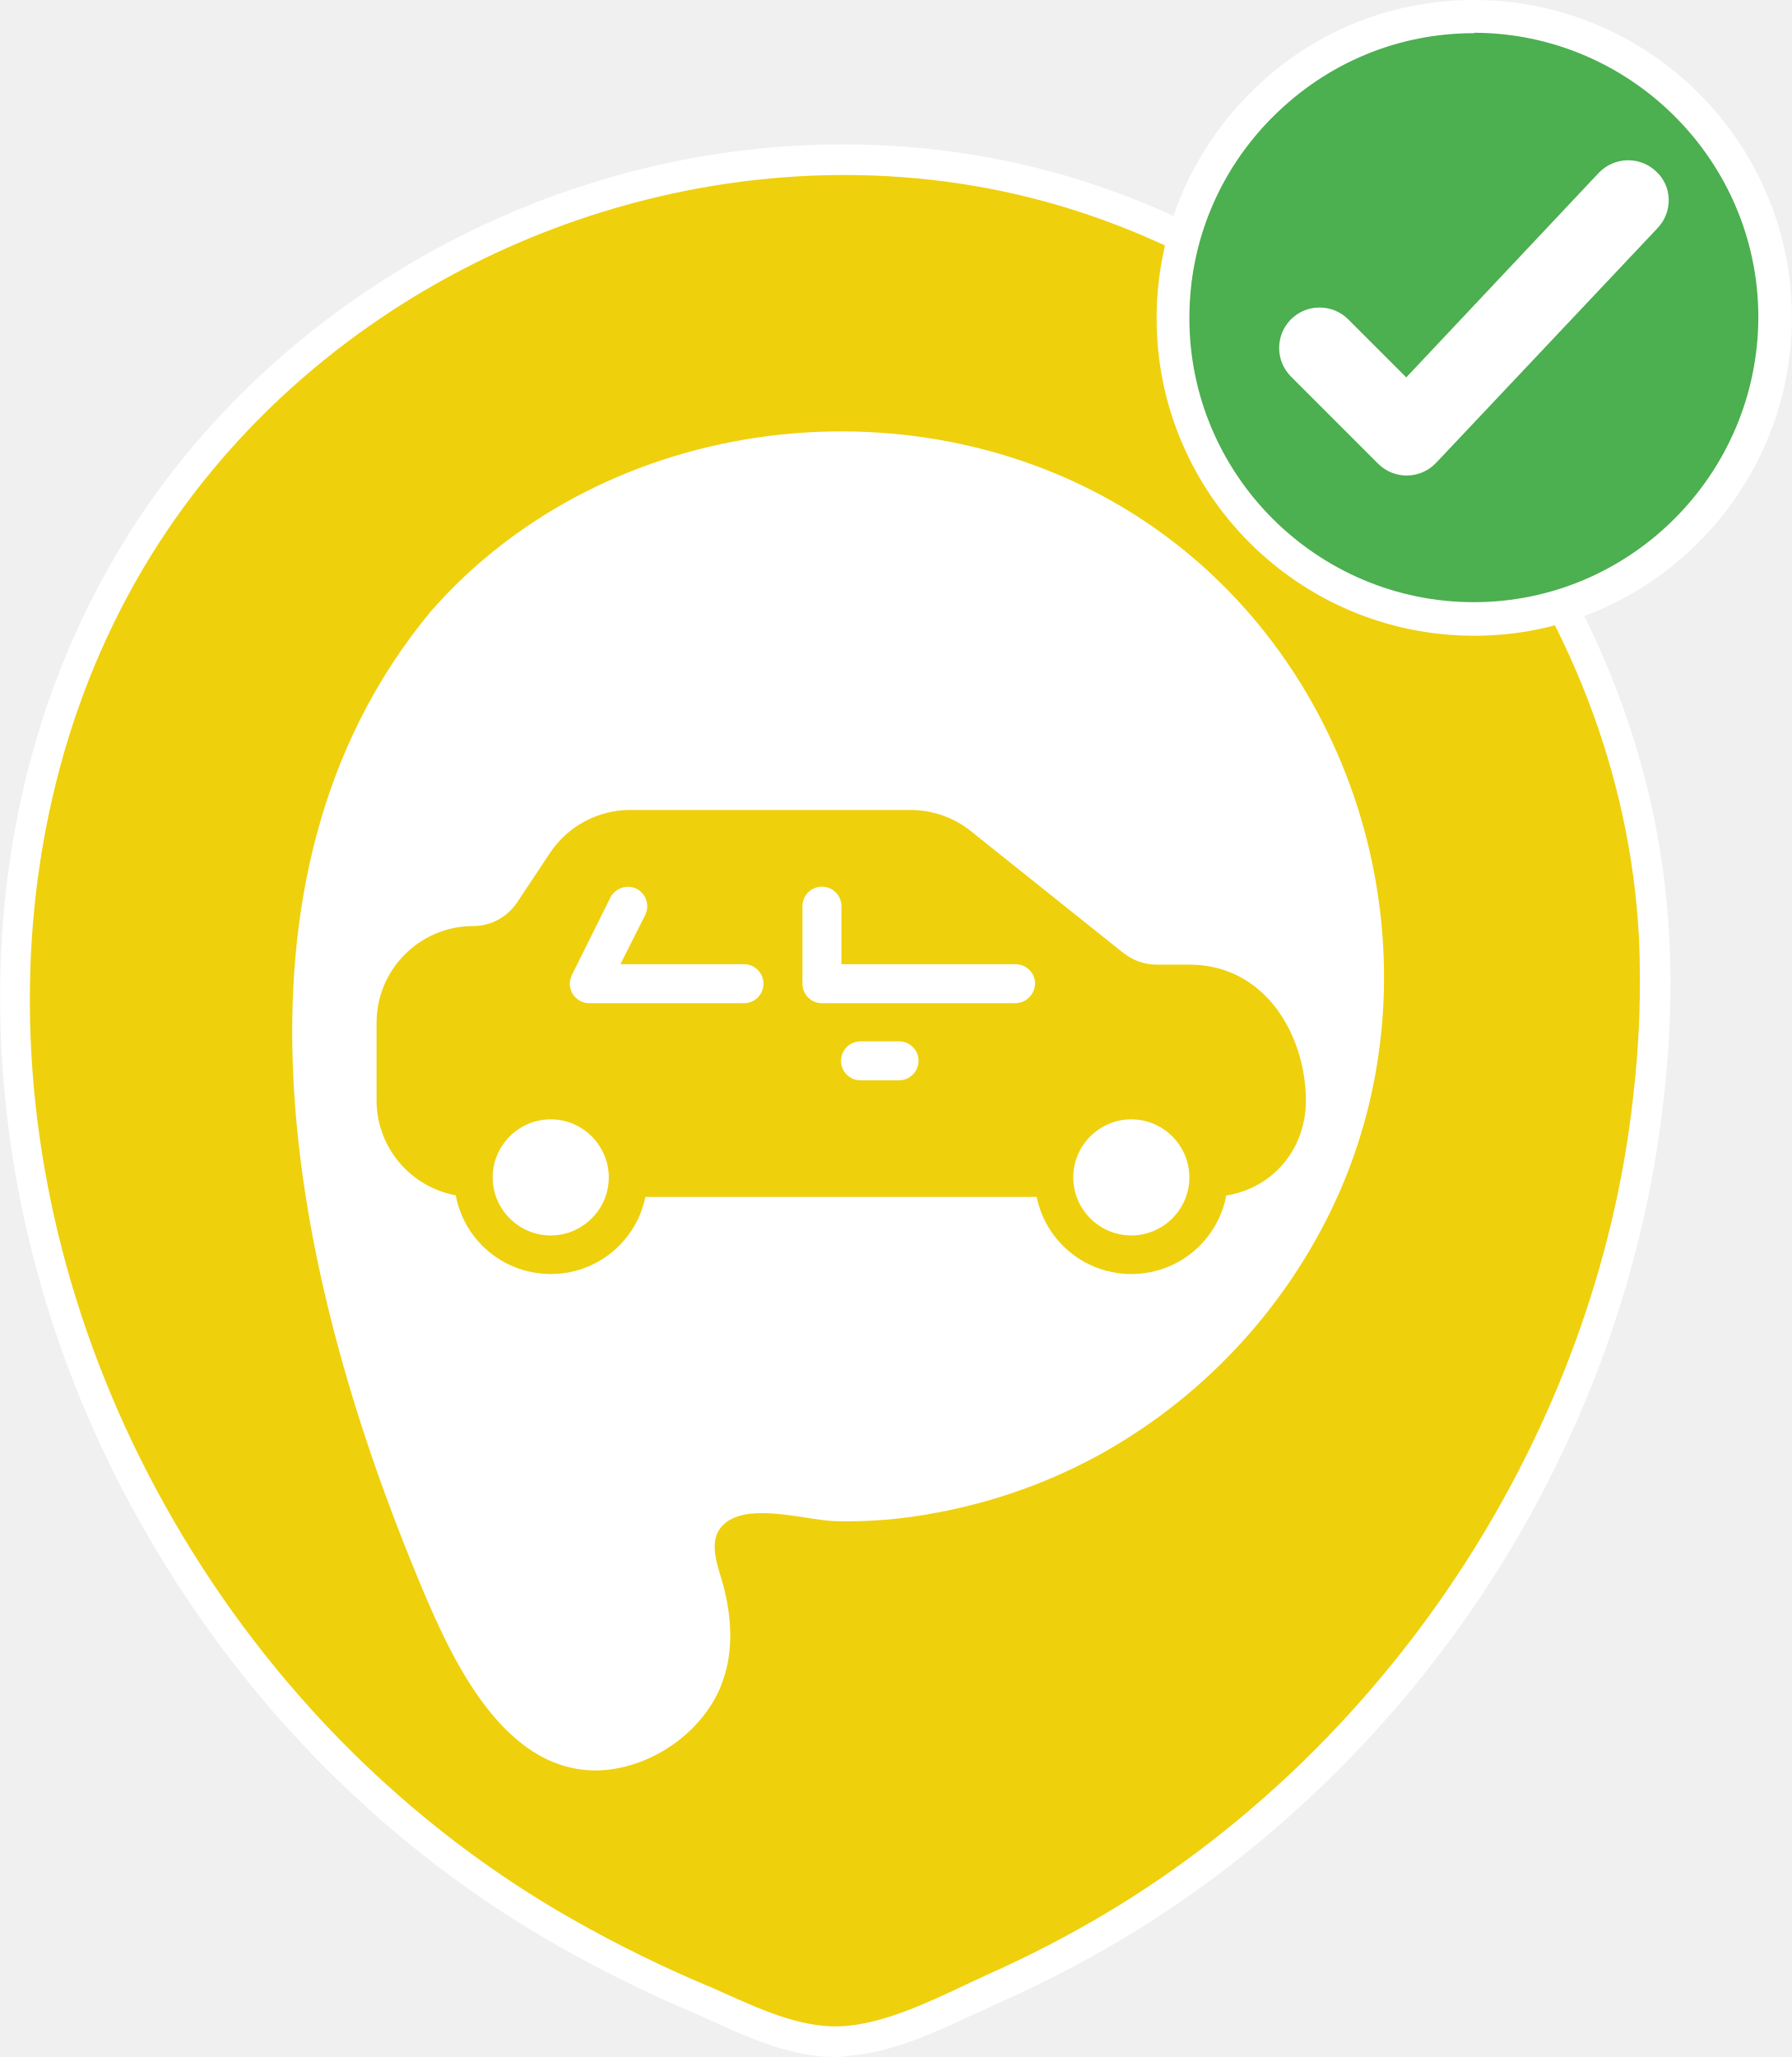
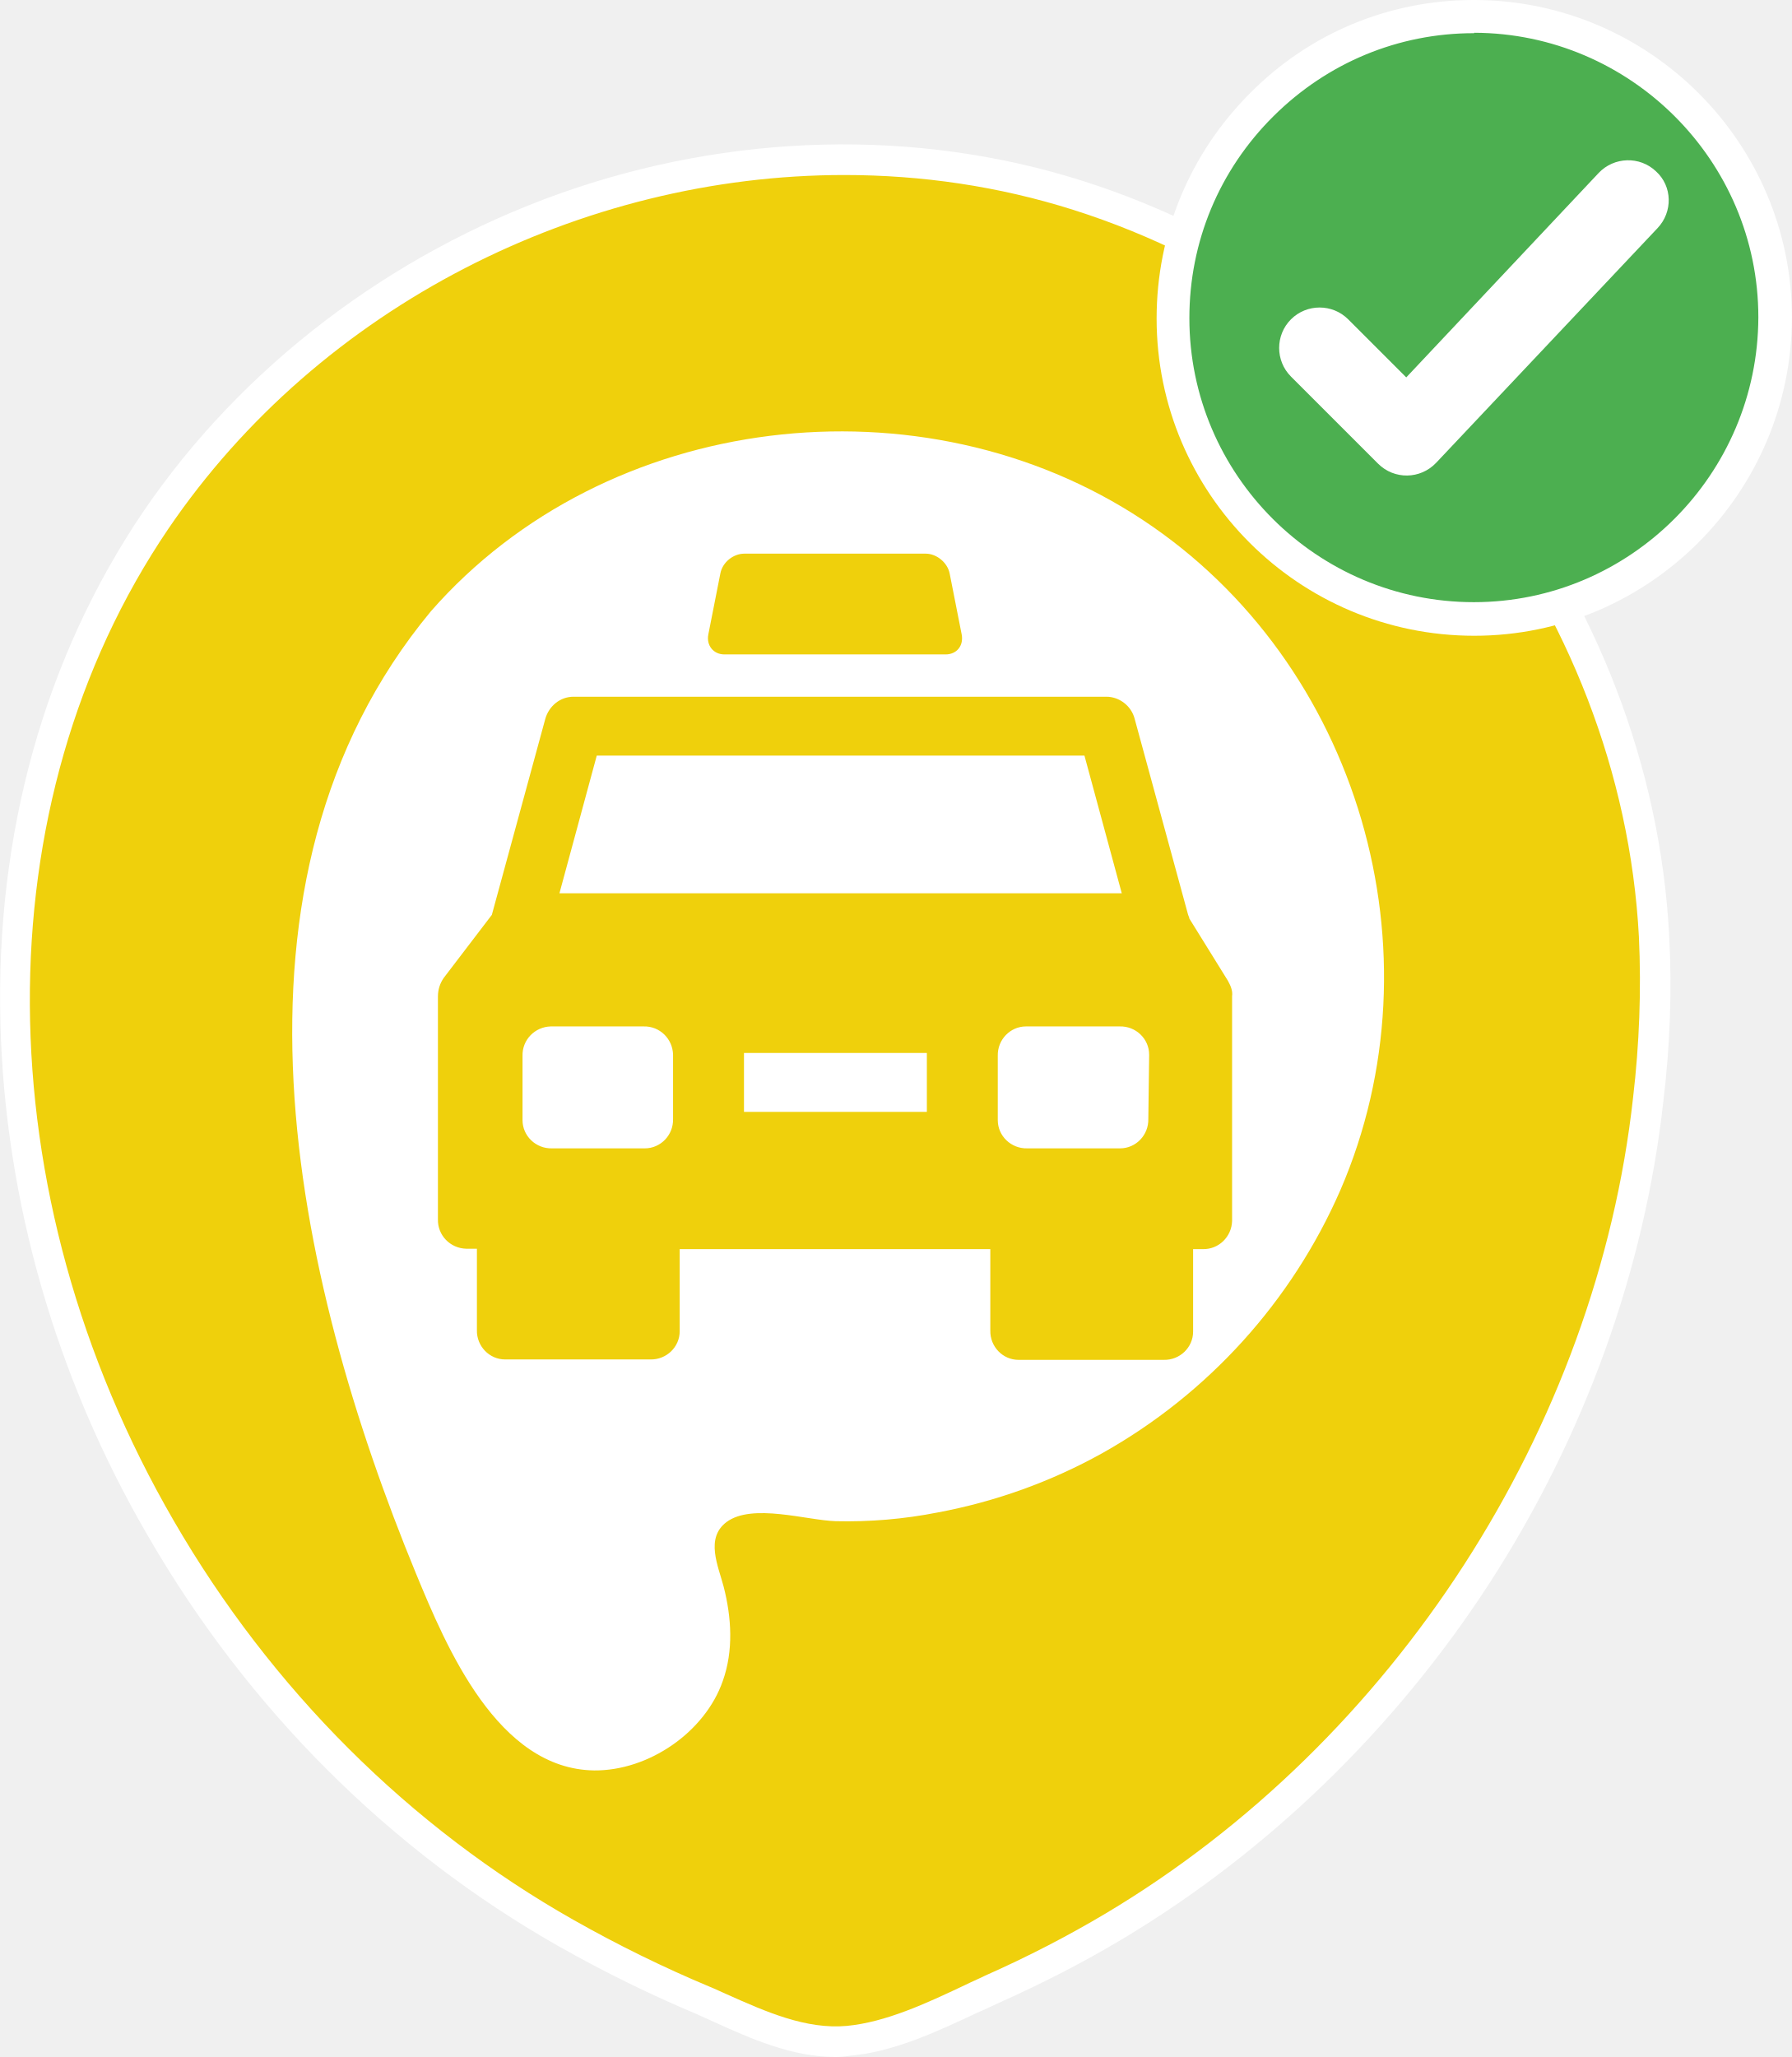
<svg xmlns="http://www.w3.org/2000/svg" version="1.1" id="Capa_1" x="0px" y="0px" viewBox="0 0 432.1 496" style="enable-background:new 0 0 432.1 496;" xml:space="preserve">
  <style type="text/css">
	.st0{fill:#EFD00C;}
	.st1{fill:#FFFFFF;}
- 	.st2{fill:#929292;}
- 	.st3{fill:#D32F2F;}
- 	.st4{fill:#4CAF50;}
+ 	.st2{fill:#4CAF50;}
</style>
  <g>
    <g>
      <g>
-         <g>
-           <g>
-             <g>
-               <g>
-                 <path class="st0" d="M398.9,225.8c-4.3-80.9-61.8-154.3-139-178.7C178.3,21.3,85.6,55,37.6,125.5         C-11.6,198-3.9,295.1,38.8,368.6c23.3,40.3,57.3,74.7,97.9,97.7c10.6,6,21.6,11.4,32.9,16.1c11,4.8,22.7,11,35.1,9.8         c11.8-1.1,23.8-7.5,34.4-12.4c10.1-4.5,20-9.5,29.5-15.2c70.8-42.2,119.9-117.6,129-199.6C399,252.1,399.5,238.9,398.9,225.8         z" />
-                 <path class="st1" d="M201.5,496c-10.5,0-20.4-4.4-29.2-8.4c-1.4-0.6-2.8-1.3-4.2-1.9c-11.2-4.7-22.4-10.2-33.2-16.3         c-40.8-23.1-75.1-57.3-99.2-99C13.5,332.3,1.2,289.5,0.1,246.7c-1.2-45.7,10.7-88.3,34.5-123.4C58.3,88.5,94,61.3,134.9,46.7         C176.2,32,221,30.9,261,43.6c79,25,137.2,99.8,141.5,182l0,0c0.7,13.3,0.2,26.7-1.4,39.9c-4.5,40.6-19,80.8-41.9,116.2         c-22.8,35.2-53.6,65-88.8,86c-9.2,5.5-19.3,10.7-29.9,15.4c-1.5,0.7-3.1,1.5-4.8,2.2c-9.4,4.4-20.1,9.5-30.8,10.4         C203.8,495.9,202.6,496,201.5,496z M203.6,42.2c-63.3,0-126.4,31.5-163,85.3c-45,66.3-44.5,160.2,1.3,239.2         c23.5,40.6,56.9,73.9,96.5,96.3C149,469,160,474.4,171,479c1.5,0.6,2.9,1.3,4.3,1.9c9.4,4.2,19.1,8.5,28.9,7.6         c9.4-0.9,19.1-5.4,28.4-9.8c1.6-0.8,3.3-1.5,4.9-2.3c10.4-4.6,20.2-9.7,29.1-15c69.6-41.5,118.4-117,127.2-196.8         c1.5-12.8,2-25.8,1.4-38.7C391,146.8,334.9,74.7,258.8,50.6C240.8,44.9,222.2,42.2,203.6,42.2z" />
-               </g>
-               <g>
-                 <path class="st1" d="M103.9,147.4c42.3-48.3,118.5-57.2,171.7-22c52.2,34.5,72.4,104.3,47.6,161.6         c-11.7,26.8-31.9,49.1-57.4,63.4c-12.4,6.9-25.8,11.7-39.7,14.3c-8.1,1.6-16.4,2.3-24.6,2.1c-6.9-0.2-20.1-4.4-26.3,0.2         c-5.2,3.9-2,10.6-0.7,15.6c1.9,7.4,2.4,15.4-0.2,22.7c-4.3,12.4-17.9,21.7-31,21.6c-23.3-0.3-35.6-29.6-43-47.5         C70.8,307.8,49.9,212.5,103.9,147.4z" />
-               </g>
-             </g>
-           </g>
-         </g>
+         <path class="st0" d="M398.9,225.8c-4.3-80.9-61.8-154.3-139-178.7C178.3,21.3,85.6,55,37.6,125.5C-11.6,198-3.9,295.1,38.8,368.6     c23.3,40.3,57.3,74.7,97.9,97.7c10.6,6,21.6,11.4,32.9,16.1c11,4.8,22.7,11,35.1,9.8c11.8-1.1,23.8-7.5,34.4-12.4     c10.1-4.5,20-9.5,29.5-15.2c70.8-42.2,119.9-117.6,129-199.6C399,252.1,399.5,238.9,398.9,225.8z" />
+         <path class="st1" d="M201.5,496c-10.5,0-20.4-4.4-29.2-8.4c-1.4-0.6-2.8-1.3-4.2-1.9c-11.2-4.7-22.4-10.2-33.2-16.3     c-40.8-23.1-75.1-57.3-99.2-99C13.5,332.3,1.2,289.5,0.1,246.7c-1.2-45.7,10.7-88.3,34.5-123.4c23.7-34.8,59.4-62,100.3-76.6     C176.2,32,221,30.9,261,43.6c79,25,137.2,99.8,141.5,182l0,0c0.7,13.3,0.2,26.7-1.4,39.9c-4.5,40.6-19,80.8-41.9,116.2     c-22.8,35.2-53.6,65-88.8,86c-9.2,5.5-19.3,10.7-29.9,15.4c-1.5,0.7-3.1,1.5-4.8,2.2c-9.4,4.4-20.1,9.5-30.8,10.4     C203.8,495.9,202.6,496,201.5,496z M203.6,42.2c-63.3,0-126.4,31.5-163,85.3c-45,66.3-44.5,160.2,1.3,239.2     c23.5,40.6,56.9,73.9,96.5,96.3c10.6,6,21.6,11.4,32.6,16c1.5,0.6,2.9,1.3,4.3,1.9c9.4,4.2,19.1,8.5,28.9,7.6     c9.4-0.9,19.1-5.4,28.4-9.8c1.6-0.8,3.3-1.5,4.9-2.3c10.4-4.6,20.2-9.7,29.1-15c69.6-41.5,118.4-117,127.2-196.8     c1.5-12.8,2-25.8,1.4-38.7C391,146.8,334.9,74.7,258.8,50.6C240.8,44.9,222.2,42.2,203.6,42.2z" />
      </g>
-     </g>
-     <g>
      <g>
-         <path class="st0" d="M132.8,260.6c-12.9,0-23.3,10.4-23.3,23.3s10.4,23.3,23.3,23.3c12.9,0,23.3-10.4,23.3-23.3     C156.1,271,145.6,260.6,132.8,260.6z M132.8,297.9c-7.7,0-14-6.3-14-14s6.3-14,14-14c7.7,0,14,6.3,14,14     C146.8,291.6,140.5,297.9,132.8,297.9C132.8,297.9,132.8,297.9,132.8,297.9L132.8,297.9z" />
-         <path class="st0" d="M272.8,260.6c-12.9,0-23.3,10.4-23.3,23.3s10.4,23.3,23.3,23.3c12.9,0,23.3-10.4,23.3-23.3     C296.1,271,285.6,260.6,272.8,260.6z M272.8,297.9c-7.7,0-14-6.3-14-14s6.3-14,14-14c7.7,0,14,6.3,14,14     C286.8,291.6,280.5,297.9,272.8,297.9C272.8,297.9,272.8,297.9,272.8,297.9L272.8,297.9z" />
-         <path class="st0" d="M286.8,232.6h-7.9c-2.9,0-5.7-1-8-2.8l-36.8-29.4c-4.1-3.3-9.3-5.1-14.6-5.1h-67.5     c-7.8,0-15.1,3.9-19.4,10.4l-7.9,11.9c-2.4,3.6-6.4,5.7-10.6,5.7c-12.9,0-23.3,10.5-23.3,23.3v18.7c0,12.9,10.5,23.3,23.3,23.3     c0.2,0,0.4-0.1,0.6-0.1c-0.4-1.5-0.6-3-0.6-4.5c0-10.3,8.4-18.7,18.7-18.7c10.3,0,18.7,8.4,18.7,18.7c0,1.5-0.2,3.1-0.6,4.5     c0.2,0.1,0.4,0.1,0.6,0.1h102.7c0.2,0,0.4-0.1,0.6-0.1c-0.4-1.5-0.6-3-0.6-4.5c0-10.3,8.4-18.7,18.7-18.7     c10.3,0,18.7,8.4,18.7,18.7c0,1.5-0.2,3.1-0.6,4.5c0.2,0.1,0.4,0.1,0.6,0.1c13.3,0,23.3-10,23.3-23.3     C314.8,249.4,305,232.6,286.8,232.6z M179.4,241.9h-37.3c-2.6,0-4.7-2.1-4.7-4.7c0-0.7,0.2-1.4,0.5-2.1l9.3-18.7     c1.2-2.3,4-3.2,6.3-2.1c2.3,1.2,3.2,4,2.1,6.3l0,0l-6,11.9h29.8c2.6,0,4.7,2.1,4.7,4.7C184.1,239.8,182,241.9,179.4,241.9     L179.4,241.9z M216.8,260.5h-9.3c-2.6,0-4.7-2.1-4.7-4.7s2.1-4.7,4.7-4.7h9.3c2.6,0,4.7,2.1,4.7,4.7S219.3,260.5,216.8,260.5z      M244.8,241.9h-46.6c-2.6,0-4.7-2.1-4.7-4.7v-18.7c0-2.6,2.1-4.7,4.7-4.7c2.6,0,4.7,2.1,4.7,4.7v14h42c2.6,0,4.7,2.1,4.7,4.7     C249.5,239.8,247.4,241.9,244.8,241.9L244.8,241.9z" />
+         <path class="st1" d="M103.9,147.4c42.3-48.3,118.5-57.2,171.7-22c52.2,34.5,72.4,104.3,47.6,161.6     c-11.7,26.8-31.9,49.1-57.4,63.4c-12.4,6.9-25.8,11.7-39.7,14.3c-8.1,1.6-16.4,2.3-24.6,2.1c-6.9-0.2-20.1-4.4-26.3,0.2     c-5.2,3.9-2,10.6-0.7,15.6c1.9,7.4,2.4,15.4-0.2,22.7c-4.3,12.4-17.9,21.7-31,21.6c-23.3-0.3-35.6-29.6-43-47.5     C70.8,307.8,49.9,212.5,103.9,147.4z" />
      </g>
    </g>
  </g>
  <g>
    <g>
-       <path class="st4" d="M355.5,149.3c-40,0-72.6-32.5-72.6-72.5S315.4,3.9,355.6,4c40.1,0.1,72.5,32.7,72.5,72.6    C428,116.8,395.5,149.3,355.5,149.3z" />
+       <path class="st2" d="M355.5,149.3c-40,0-72.6-32.5-72.6-72.5S315.4,3.9,355.6,4c40.1,0.1,72.5,32.7,72.5,72.6    C428,116.8,395.5,149.3,355.5,149.3z" />
      <path class="st1" d="M355.5,153.3c-42.3,0-76.6-34.3-76.6-76.5c0-20.5,8-39.8,22.6-54.4C315.9,7.9,335.1,0,355.4,0    c0.1,0,0.1,0,0.2,0c42.2,0.1,76.5,34.5,76.5,76.6C432,118.9,397.6,153.3,355.5,153.3z M355.4,8c-18.2,0-35.3,7.1-48.3,20    c-13.1,13-20.3,30.3-20.3,48.7c0,37.8,30.8,68.5,68.6,68.5c37.7,0,68.5-30.8,68.6-68.7c0-37.7-30.8-68.5-68.5-68.6    C355.5,8,355.4,8,355.4,8z" />
    </g>
-     <path class="st1" d="M399.3,41.3c-3.9-3.7-10.1-3.5-13.8,0.4l0,0L339.1,91l-14-14l0,0c-3.8-3.8-10-3.8-13.8,0l0,0   c-3.8,3.8-3.8,10,0,13.8v0l21,21v0c3.9,3.9,10.2,3.8,14-0.2l0,0L399.7,55l0,0C403.4,51.1,403.3,44.9,399.3,41.3L399.3,41.3z" />
+     <path class="st1" d="M399.3,41.3c-3.9-3.7-10.1-3.5-13.8,0.4l0,0L339.1,91l-14-14l0,0c-3.8-3.8-10-3.8-13.8,0l0,0   c-3.8,3.8-3.8,10,0,13.8l0,0l21,21l0,0c3.9,3.9,10.2,3.8,14-0.2l0,0L399.7,55l0,0C403.4,51.1,403.3,44.9,399.3,41.3L399.3,41.3z" />
+   </g>
+   <g>
+     <g>
+       <g>
+         <path class="st0" d="M296.1,236.5l-9.3-15c0-0.3-0.3-0.8-0.3-0.9l-12.9-47.3c-0.8-3.1-3.7-5.3-6.8-5.3H138.3     c-3.2,0-5.9,2.2-6.8,5.3l-12.9,47.3L107,235.8c-0.9,1.3-1.4,2.8-1.4,4.5V294c-0.1,3.9,3,7,6.8,7.1c0.1,0,0.3,0,0.3,0h2.3v19.6     c-0.1,3.9,3,7.1,6.8,7.1c0.1,0,0.3,0,0.3,0h34.7c3.9,0.1,7.1-3,7.1-6.8c0-0.1,0-0.3,0-0.3v-19.5h74.9v19.6     c-0.1,3.9,3,7.1,6.8,7.1c0.1,0,0.3,0,0.3,0h34.7c3.9,0.1,7.1-3,7.1-6.8c0-0.1,0-0.3,0-0.3v-19.6h2.3c3.9,0.1,7-3,7.1-6.8     c0-0.1,0-0.3,0-0.3v-53.9C297.3,238.9,296.7,237.6,296.1,236.5z M162.3,269.8c0.1,3.9-3,7.1-6.8,7.1c-0.1,0-0.3,0-0.3,0h-22.1     c-3.9,0.1-7.1-3-7.1-6.8c0-0.1,0-0.3,0-0.3v-15.2c-0.1-3.9,3-7,6.8-7.1c0.1,0,0.3,0,0.3,0h22.1c3.9-0.1,7,3,7.1,6.8     c0,0.1,0,0.3,0,0.3V269.8L162.3,269.8z M223.5,268.1h-44.1v-14.2h44.1V268.1z M134.9,215.4l9-33.2h117.6l9,33.2H134.9z      M276.9,269.8c0.1,3.9-3,7.1-6.8,7.1c-0.1,0-0.3,0-0.3,0h-22.1c-3.9,0.1-7.1-3-7.1-6.8c0-0.1,0-0.3,0-0.3v-15.2     c-0.1-3.9,3-7.1,6.8-7.1c0.1,0,0.3,0,0.3,0H270c3.9-0.1,7.1,3,7.1,6.8c0,0.1,0,0.3,0,0.3L276.9,269.8z" />
+       </g>
+       <path class="st0" d="M174.7,157.8H228c2.7,0,4.4-2.1,3.9-4.8l-2.9-14.7c-0.5-2.6-3.1-4.8-5.8-4.8h-43.7c-2.7,0-5.3,2.1-5.8,4.8    l-2.9,14.7C170.3,155.6,172,157.8,174.7,157.8z" />
+     </g>
  </g>
</svg>
